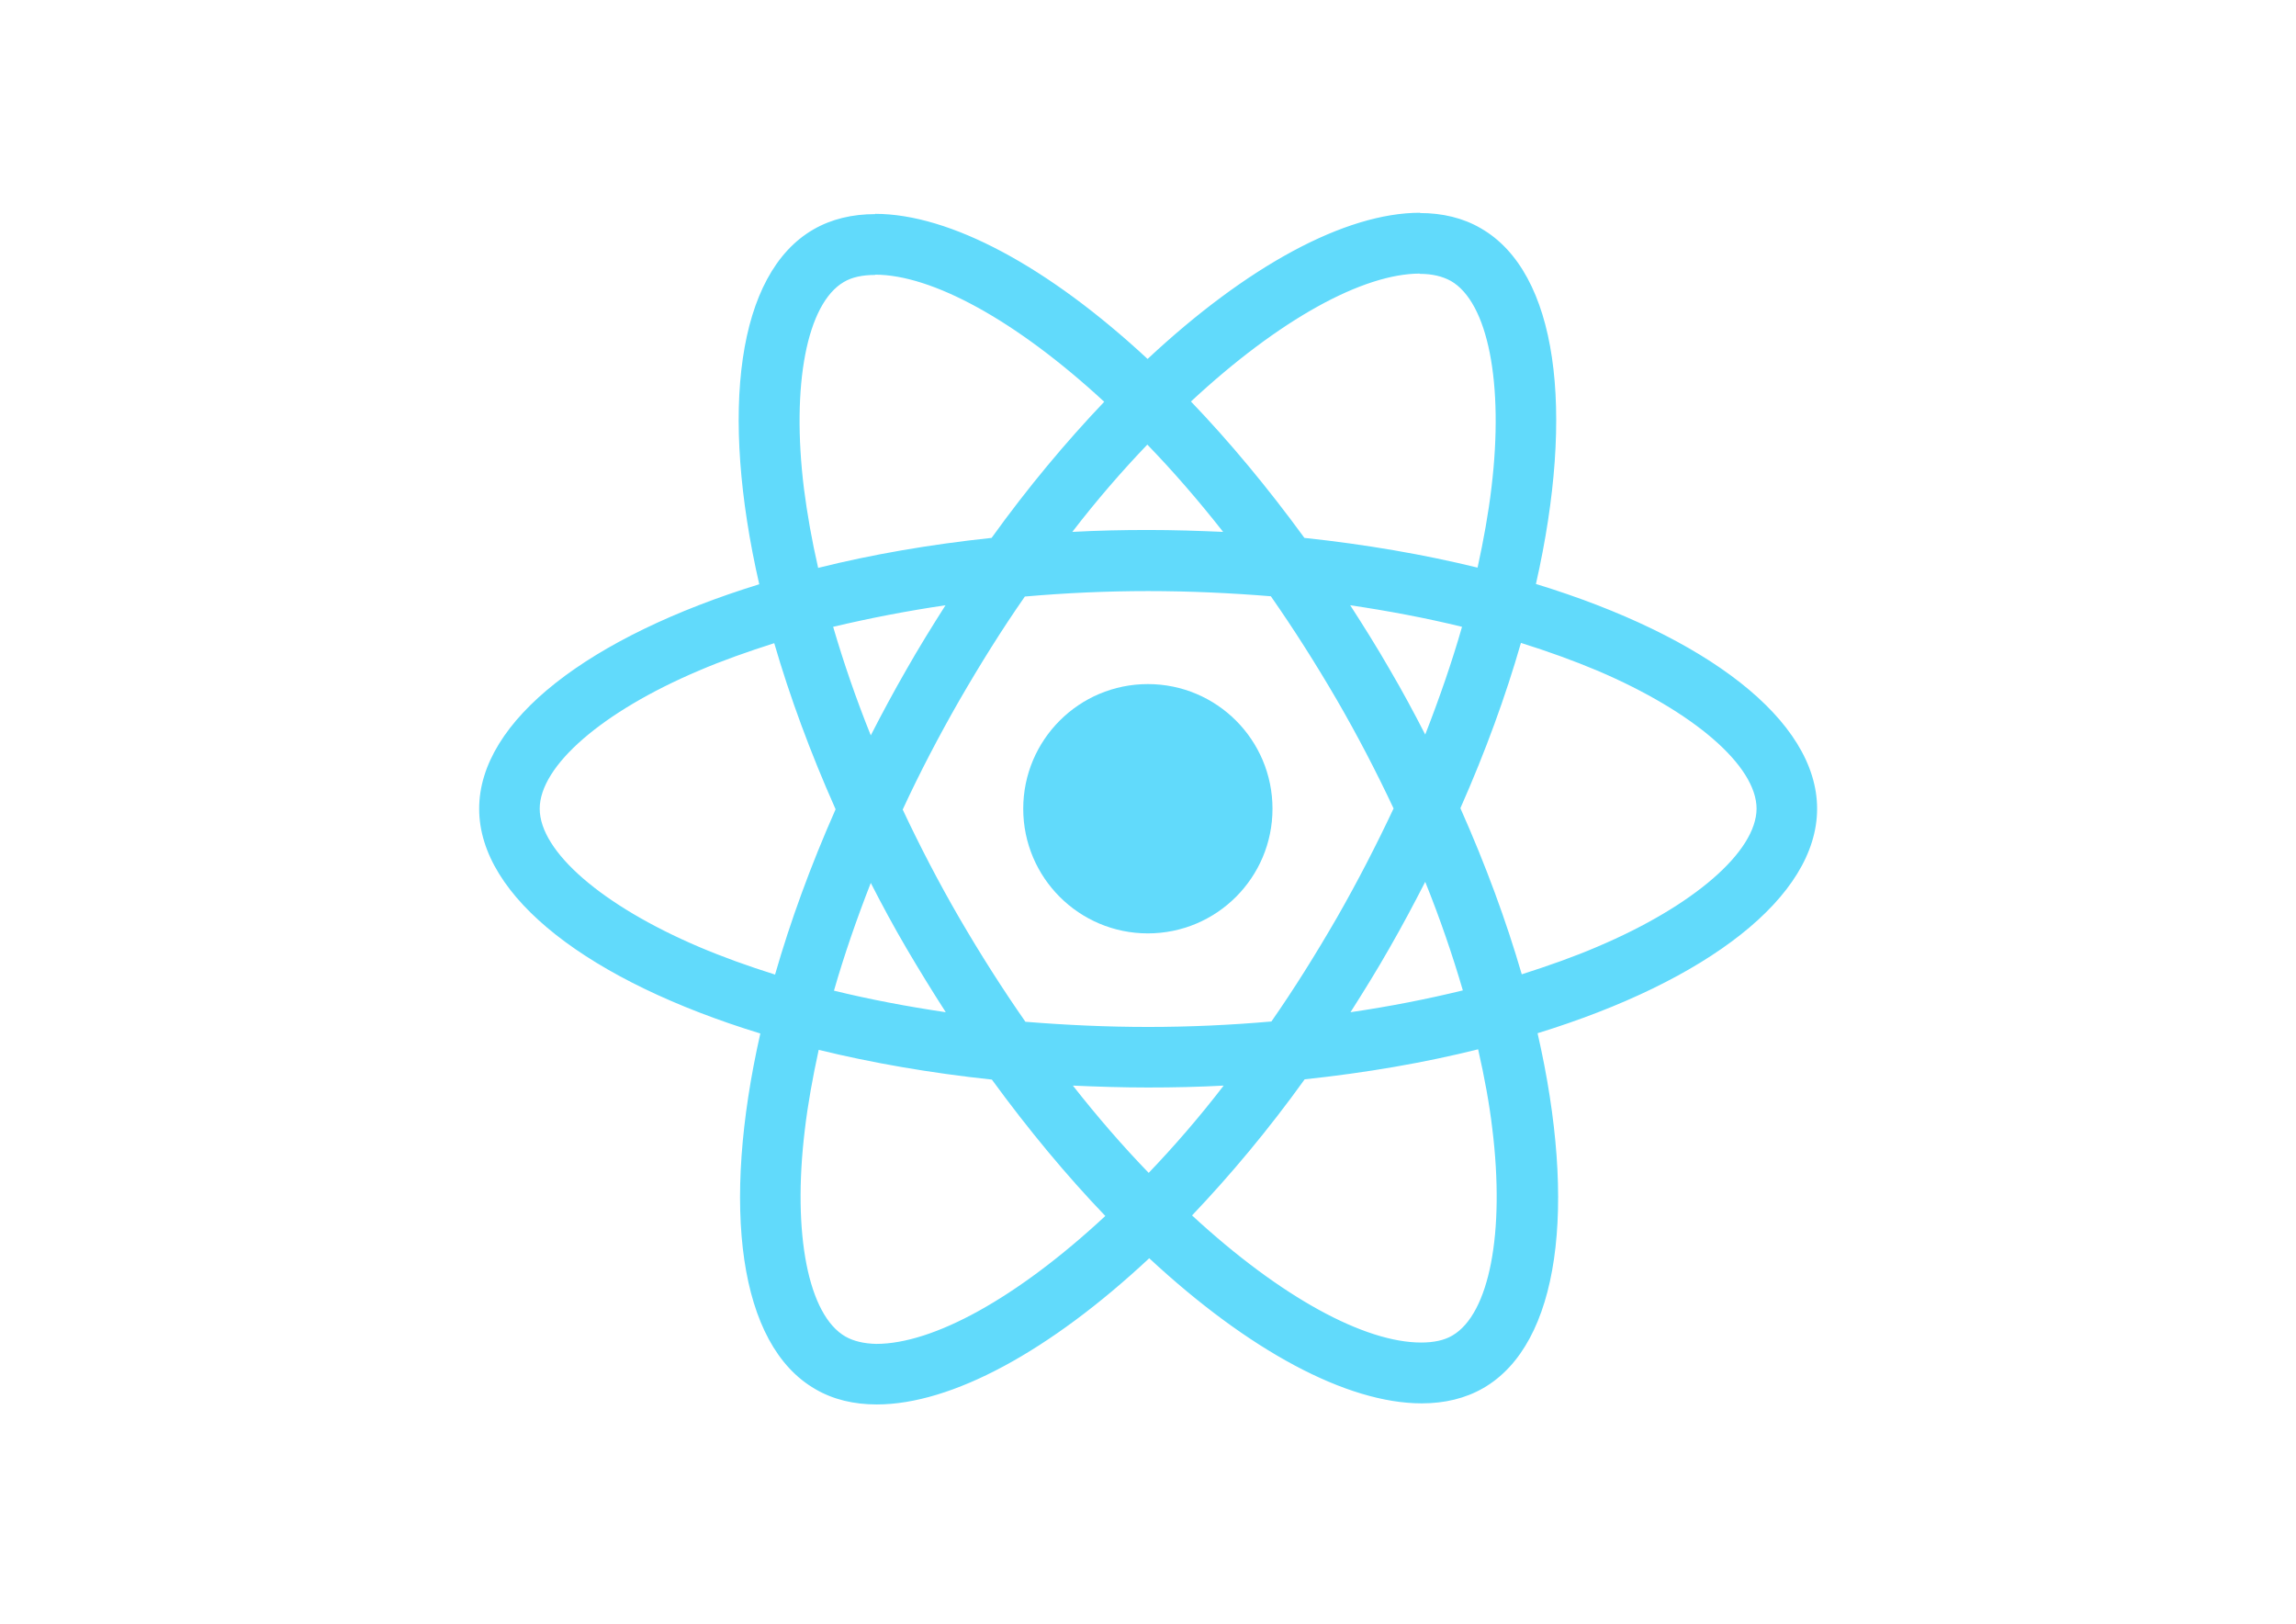
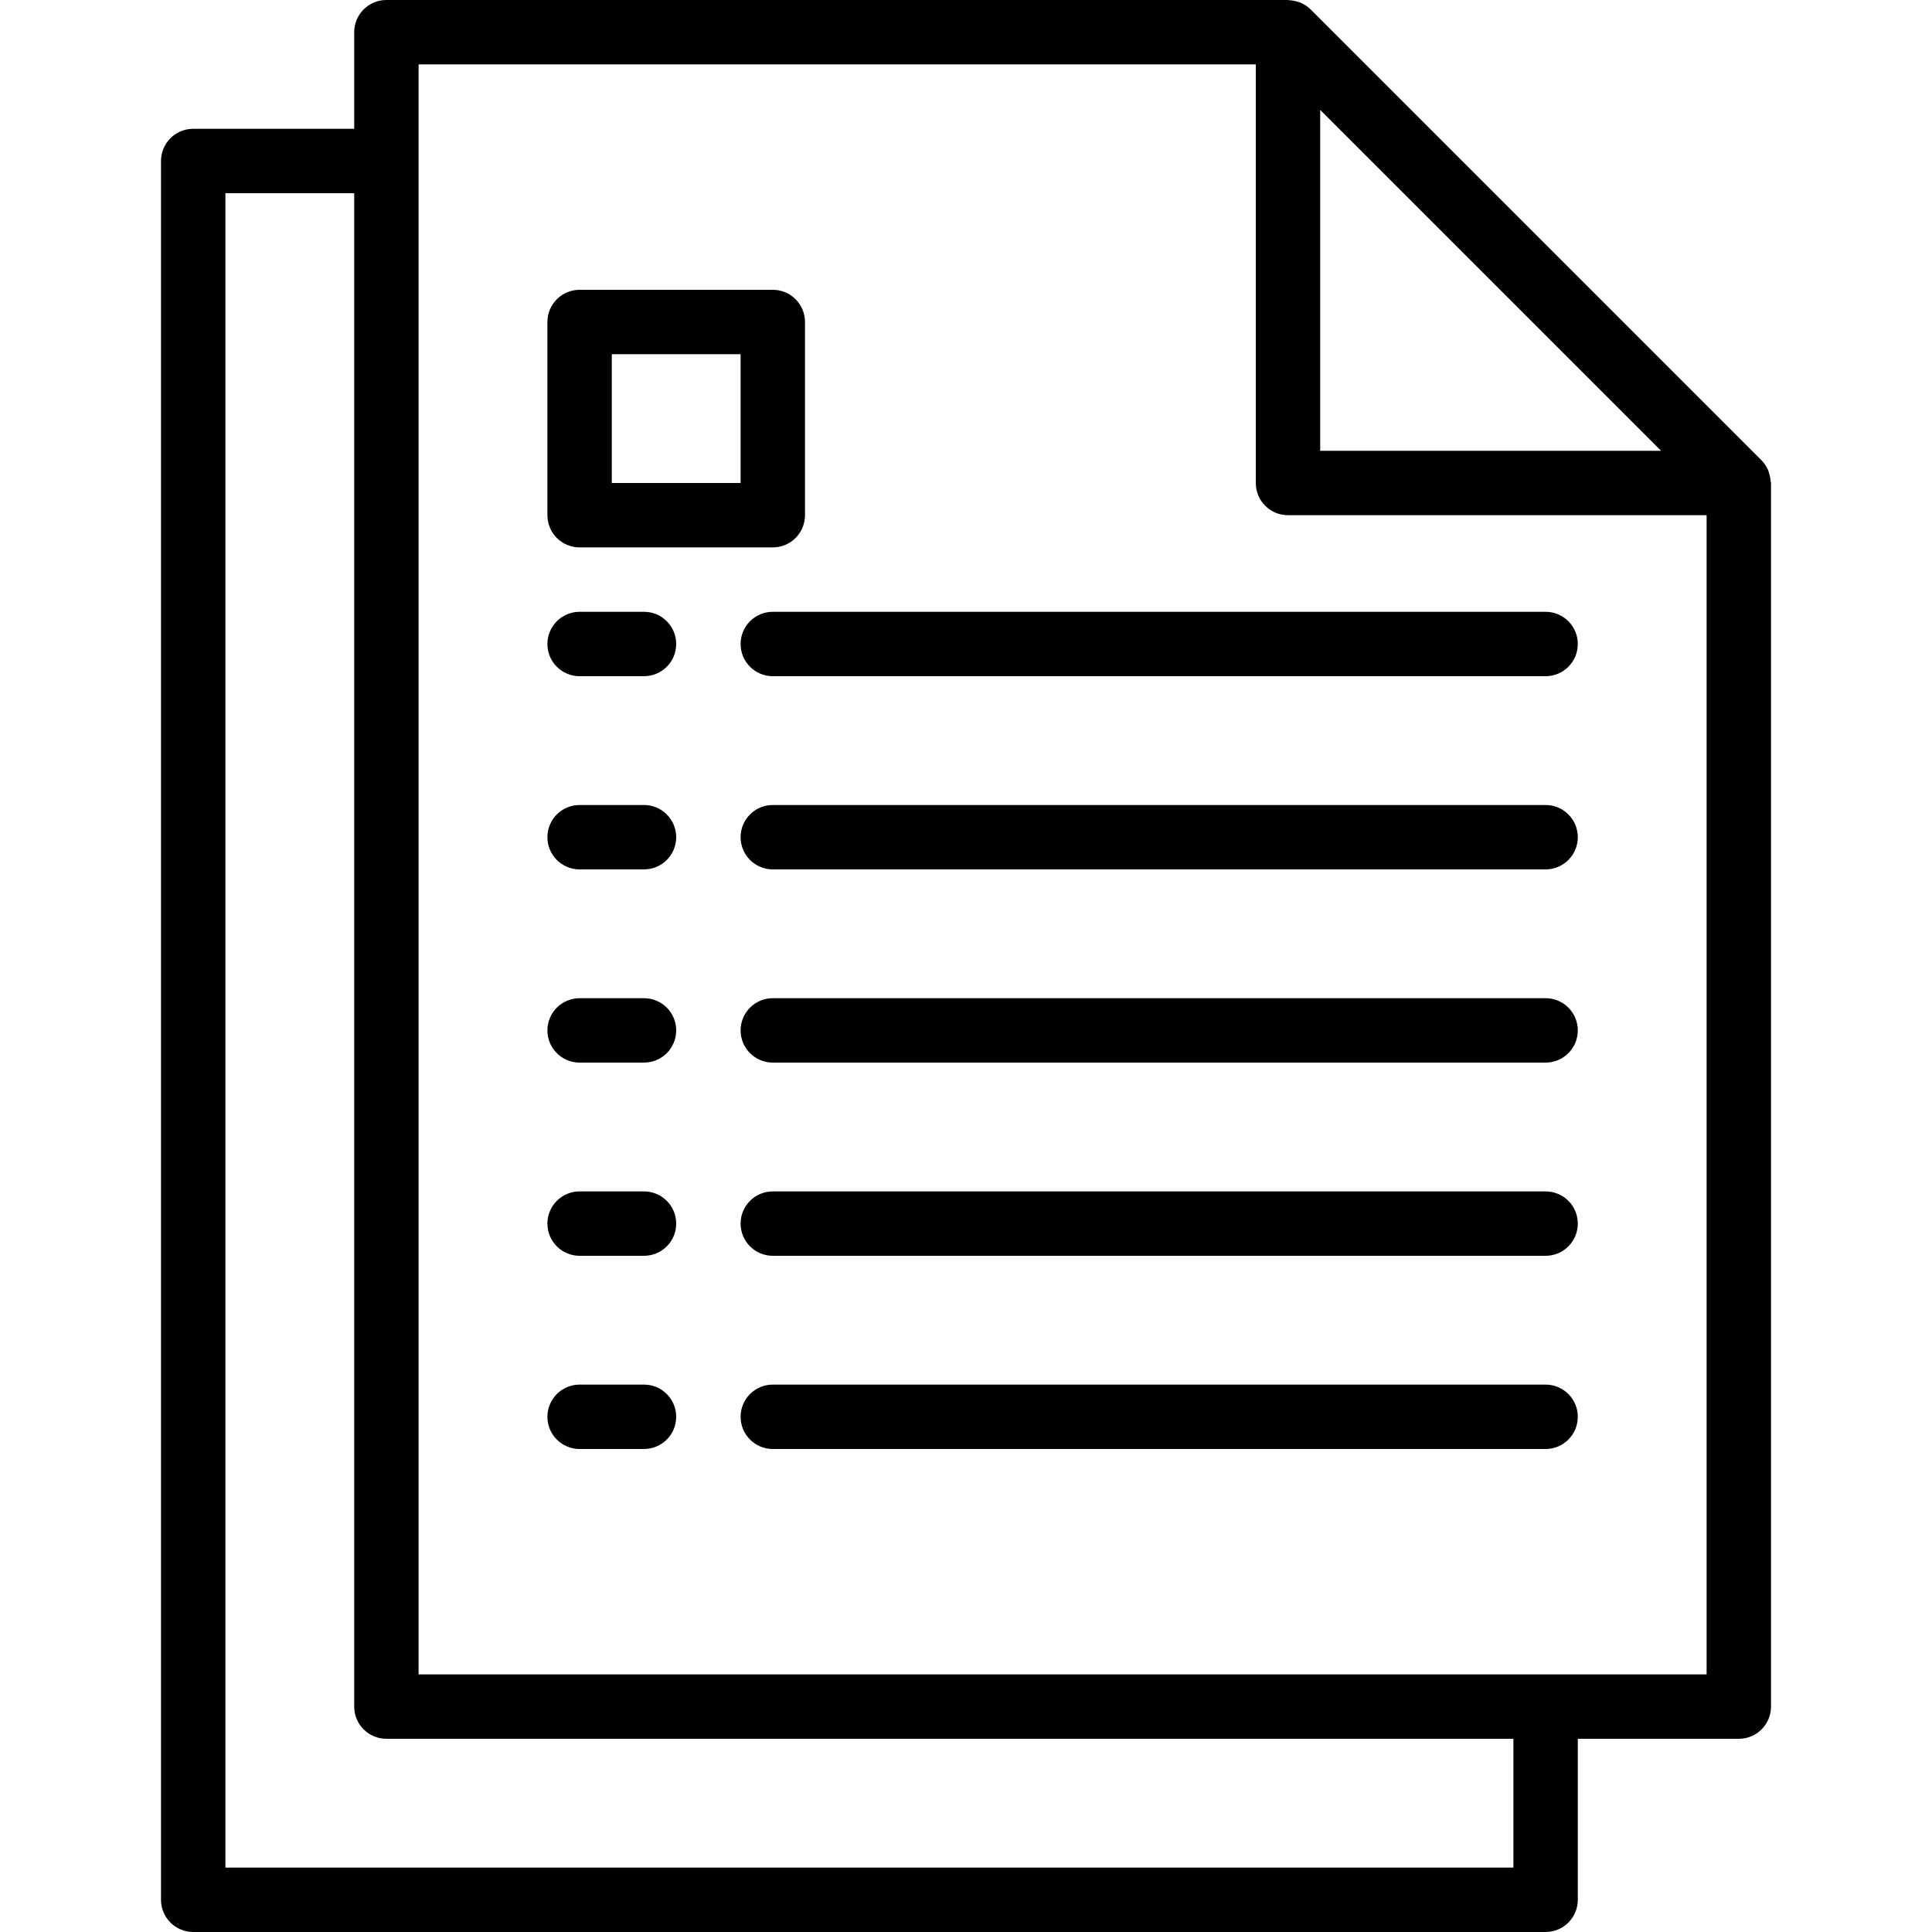
- <svg xmlns="http://www.w3.org/2000/svg" viewBox="0 0 841.9 595.3">
-   <g fill="#61DAFB">
-     <path d="M666.3 296.5c0-32.5-40.7-63.3-103.1-82.4 14.4-63.6 8-114.2-20.2-130.4-6.5-3.8-14.1-5.6-22.4-5.6v22.3c4.6 0 8.3.9 11.4 2.6 13.6 7.8 19.5 37.5 14.9 75.7-1.1 9.4-2.9 19.3-5.1 29.4-19.6-4.8-41-8.5-63.5-10.9-13.5-18.5-27.5-35.3-41.6-50 32.6-30.3 63.2-46.9 84-46.9V78c-27.5 0-63.5 19.6-99.9 53.6-36.4-33.8-72.4-53.2-99.9-53.2v22.3c20.7 0 51.4 16.5 84 46.6-14 14.7-28 31.4-41.3 49.9-22.6 2.4-44 6.1-63.6 11-2.3-10-4-19.7-5.2-29-4.7-38.2 1.1-67.9 14.6-75.8 3-1.8 6.9-2.6 11.5-2.6V78.5c-8.4 0-16 1.8-22.6 5.6-28.1 16.2-34.4 66.7-19.9 130.1-62.2 19.2-102.7 49.9-102.7 82.3 0 32.5 40.7 63.3 103.1 82.4-14.4 63.6-8 114.2 20.2 130.4 6.5 3.8 14.1 5.6 22.5 5.6 27.5 0 63.5-19.6 99.9-53.6 36.4 33.8 72.4 53.2 99.9 53.2 8.4 0 16-1.8 22.6-5.6 28.1-16.2 34.4-66.7 19.9-130.1 62-19.1 102.5-49.9 102.5-82.3zm-130.2-66.7c-3.7 12.9-8.3 26.2-13.5 39.5-4.1-8-8.4-16-13.1-24-4.6-8-9.5-15.8-14.4-23.4 14.2 2.1 27.9 4.7 41 7.9zm-45.8 106.5c-7.8 13.5-15.8 26.3-24.1 38.2-14.9 1.3-30 2-45.2 2-15.1 0-30.2-.7-45-1.9-8.3-11.9-16.4-24.6-24.2-38-7.6-13.1-14.5-26.4-20.8-39.8 6.2-13.4 13.2-26.8 20.7-39.9 7.8-13.5 15.8-26.3 24.1-38.2 14.9-1.3 30-2 45.2-2 15.1 0 30.2.7 45 1.9 8.3 11.9 16.4 24.6 24.2 38 7.6 13.1 14.5 26.4 20.8 39.8-6.3 13.4-13.2 26.8-20.7 39.9zm32.3-13c5.4 13.4 10 26.8 13.8 39.8-13.1 3.2-26.9 5.9-41.2 8 4.9-7.7 9.8-15.6 14.4-23.7 4.6-8 8.9-16.1 13-24.1zM421.2 430c-9.3-9.6-18.6-20.3-27.8-32 9 .4 18.2.7 27.5.7 9.4 0 18.7-.2 27.8-.7-9 11.7-18.3 22.4-27.5 32zm-74.4-58.9c-14.2-2.1-27.9-4.7-41-7.9 3.7-12.9 8.3-26.2 13.5-39.5 4.1 8 8.4 16 13.1 24 4.7 8 9.5 15.8 14.4 23.4zM420.7 163c9.3 9.6 18.6 20.3 27.8 32-9-.4-18.2-.7-27.5-.7-9.4 0-18.7.2-27.8.7 9-11.7 18.3-22.4 27.5-32zm-74 58.9c-4.9 7.7-9.8 15.6-14.4 23.7-4.6 8-8.9 16-13 24-5.4-13.4-10-26.8-13.8-39.8 13.1-3.1 26.9-5.8 41.2-7.9zm-90.5 125.2c-35.4-15.1-58.3-34.9-58.3-50.6 0-15.7 22.9-35.6 58.3-50.6 8.6-3.7 18-7 27.7-10.1 5.7 19.6 13.2 40 22.5 60.9-9.2 20.8-16.6 41.1-22.2 60.6-9.9-3.1-19.3-6.5-28-10.2zM310 490c-13.6-7.8-19.5-37.5-14.9-75.7 1.1-9.4 2.9-19.3 5.1-29.4 19.6 4.8 41 8.5 63.5 10.9 13.5 18.5 27.5 35.3 41.6 50-32.6 30.3-63.2 46.9-84 46.9-4.5-.1-8.3-1-11.3-2.7zm237.2-76.2c4.7 38.2-1.1 67.9-14.6 75.8-3 1.8-6.9 2.6-11.5 2.6-20.7 0-51.4-16.5-84-46.6 14-14.7 28-31.4 41.3-49.9 22.6-2.4 44-6.1 63.6-11 2.3 10.1 4.1 19.8 5.2 29.1zm38.5-66.7c-8.6 3.7-18 7-27.7 10.1-5.7-19.6-13.2-40-22.5-60.9 9.2-20.8 16.6-41.1 22.2-60.6 9.9 3.1 19.3 6.5 28.1 10.2 35.4 15.1 58.3 34.9 58.3 50.6-.1 15.7-23 35.6-58.4 50.6zM320.8 78.4z" />
-     <circle cx="420.9" cy="296.5" r="45.7" />
-     <path d="M520.5 78.1z" />
+ <svg xmlns="http://www.w3.org/2000/svg" version="1.1" id="Capa_1" x="0px" y="0px" viewBox="0 0 480 480" style="enable-background:new 0 0 480 480;" xml:space="preserve">
+   <g>
+     <g>
+       <path d="M160,344h-16c-4.418,0-8,3.582-8,8s3.582,8,8,8h16c4.418,0,8-3.582,8-8S164.418,344,160,344z" />
+     </g>
  </g>
+   <g>
+     <g>
+       <path d="M384,344H192c-4.418,0-8,3.582-8,8s3.582,8,8,8h192c4.418,0,8-3.582,8-8S388.418,344,384,344z" />
+     </g>
+   </g>
+   <g>
+     <g>
+       <path d="M160,296h-16c-4.418,0-8,3.582-8,8s3.582,8,8,8h16c4.418,0,8-3.582,8-8S164.418,296,160,296z" />
+     </g>
+   </g>
+   <g>
+     <g>
+       <path d="M384,296H192c-4.418,0-8,3.582-8,8s3.582,8,8,8h192c4.418,0,8-3.582,8-8S388.418,296,384,296z" />
+     </g>
+   </g>
+   <g>
+     <g>
+       <path d="M160,248h-16c-4.418,0-8,3.582-8,8s3.582,8,8,8h16c4.418,0,8-3.582,8-8S164.418,248,160,248z" />
+     </g>
+   </g>
+   <g>
+     <g>
+       <path d="M384,248H192c-4.418,0-8,3.582-8,8s3.582,8,8,8h192c4.418,0,8-3.582,8-8S388.418,248,384,248z" />
+     </g>
+   </g>
+   <g>
+     <g>
+       <path d="M160,200h-16c-4.418,0-8,3.582-8,8s3.582,8,8,8h16c4.418,0,8-3.582,8-8S164.418,200,160,200z" />
+     </g>
+   </g>
+   <g>
+     <g>
+       <path d="M384,200H192c-4.418,0-8,3.582-8,8s3.582,8,8,8h192c4.418,0,8-3.582,8-8S388.418,200,384,200z" />
+     </g>
+   </g>
+   <g>
+     <g>
+       <path d="M160,152h-16c-4.418,0-8,3.582-8,8s3.582,8,8,8h16c4.418,0,8-3.582,8-8S164.418,152,160,152z" />
+     </g>
+   </g>
+   <g>
+     <g>
+       <path d="M384,152H192c-4.418,0-8,3.582-8,8s3.582,8,8,8h192c4.418,0,8-3.582,8-8S388.418,152,384,152z" />
+     </g>
+   </g>
+   <g>
+     <g>
+       <path d="M439.896,119.496c-0.04-0.701-0.177-1.393-0.408-2.056c-0.088-0.256-0.152-0.504-0.264-0.752    c-0.389-0.87-0.931-1.664-1.6-2.344l-112-112c-0.68-0.669-1.474-1.211-2.344-1.6c-0.248-0.112-0.496-0.176-0.744-0.264    c-0.669-0.23-1.366-0.37-2.072-0.416C320.328,0.088,320.176,0,320,0H96c-4.418,0-8,3.582-8,8v24H48c-4.418,0-8,3.582-8,8v432    c0,4.418,3.582,8,8,8h336c4.418,0,8-3.582,8-8v-40h40c4.418,0,8-3.582,8-8V120C440,119.824,439.912,119.672,439.896,119.496z     M328,27.312L412.688,112H328V27.312z M376,464H56V48h32v376c0,4.418,3.582,8,8,8h280V464z M424,416H104V16h208v104    c0,4.418,3.582,8,8,8h104V416z" />
+     </g>
+   </g>
+   <g>
+     <g>
+       <path d="M192,72h-48c-4.418,0-8,3.582-8,8v48c0,4.418,3.582,8,8,8h48c4.418,0,8-3.582,8-8V80C200,75.582,196.418,72,192,72z     M184,120h-32V88h32V120z" />
+     </g>
+   </g>
+   <g>
+ </g>
+   <g>
+ </g>
+   <g>
+ </g>
+   <g>
+ </g>
+   <g>
+ </g>
+   <g>
+ </g>
+   <g>
+ </g>
+   <g>
+ </g>
+   <g>
+ </g>
+   <g>
+ </g>
+   <g>
+ </g>
+   <g>
+ </g>
+   <g>
+ </g>
+   <g>
+ </g>
+   <g>
+ </g>
</svg>
